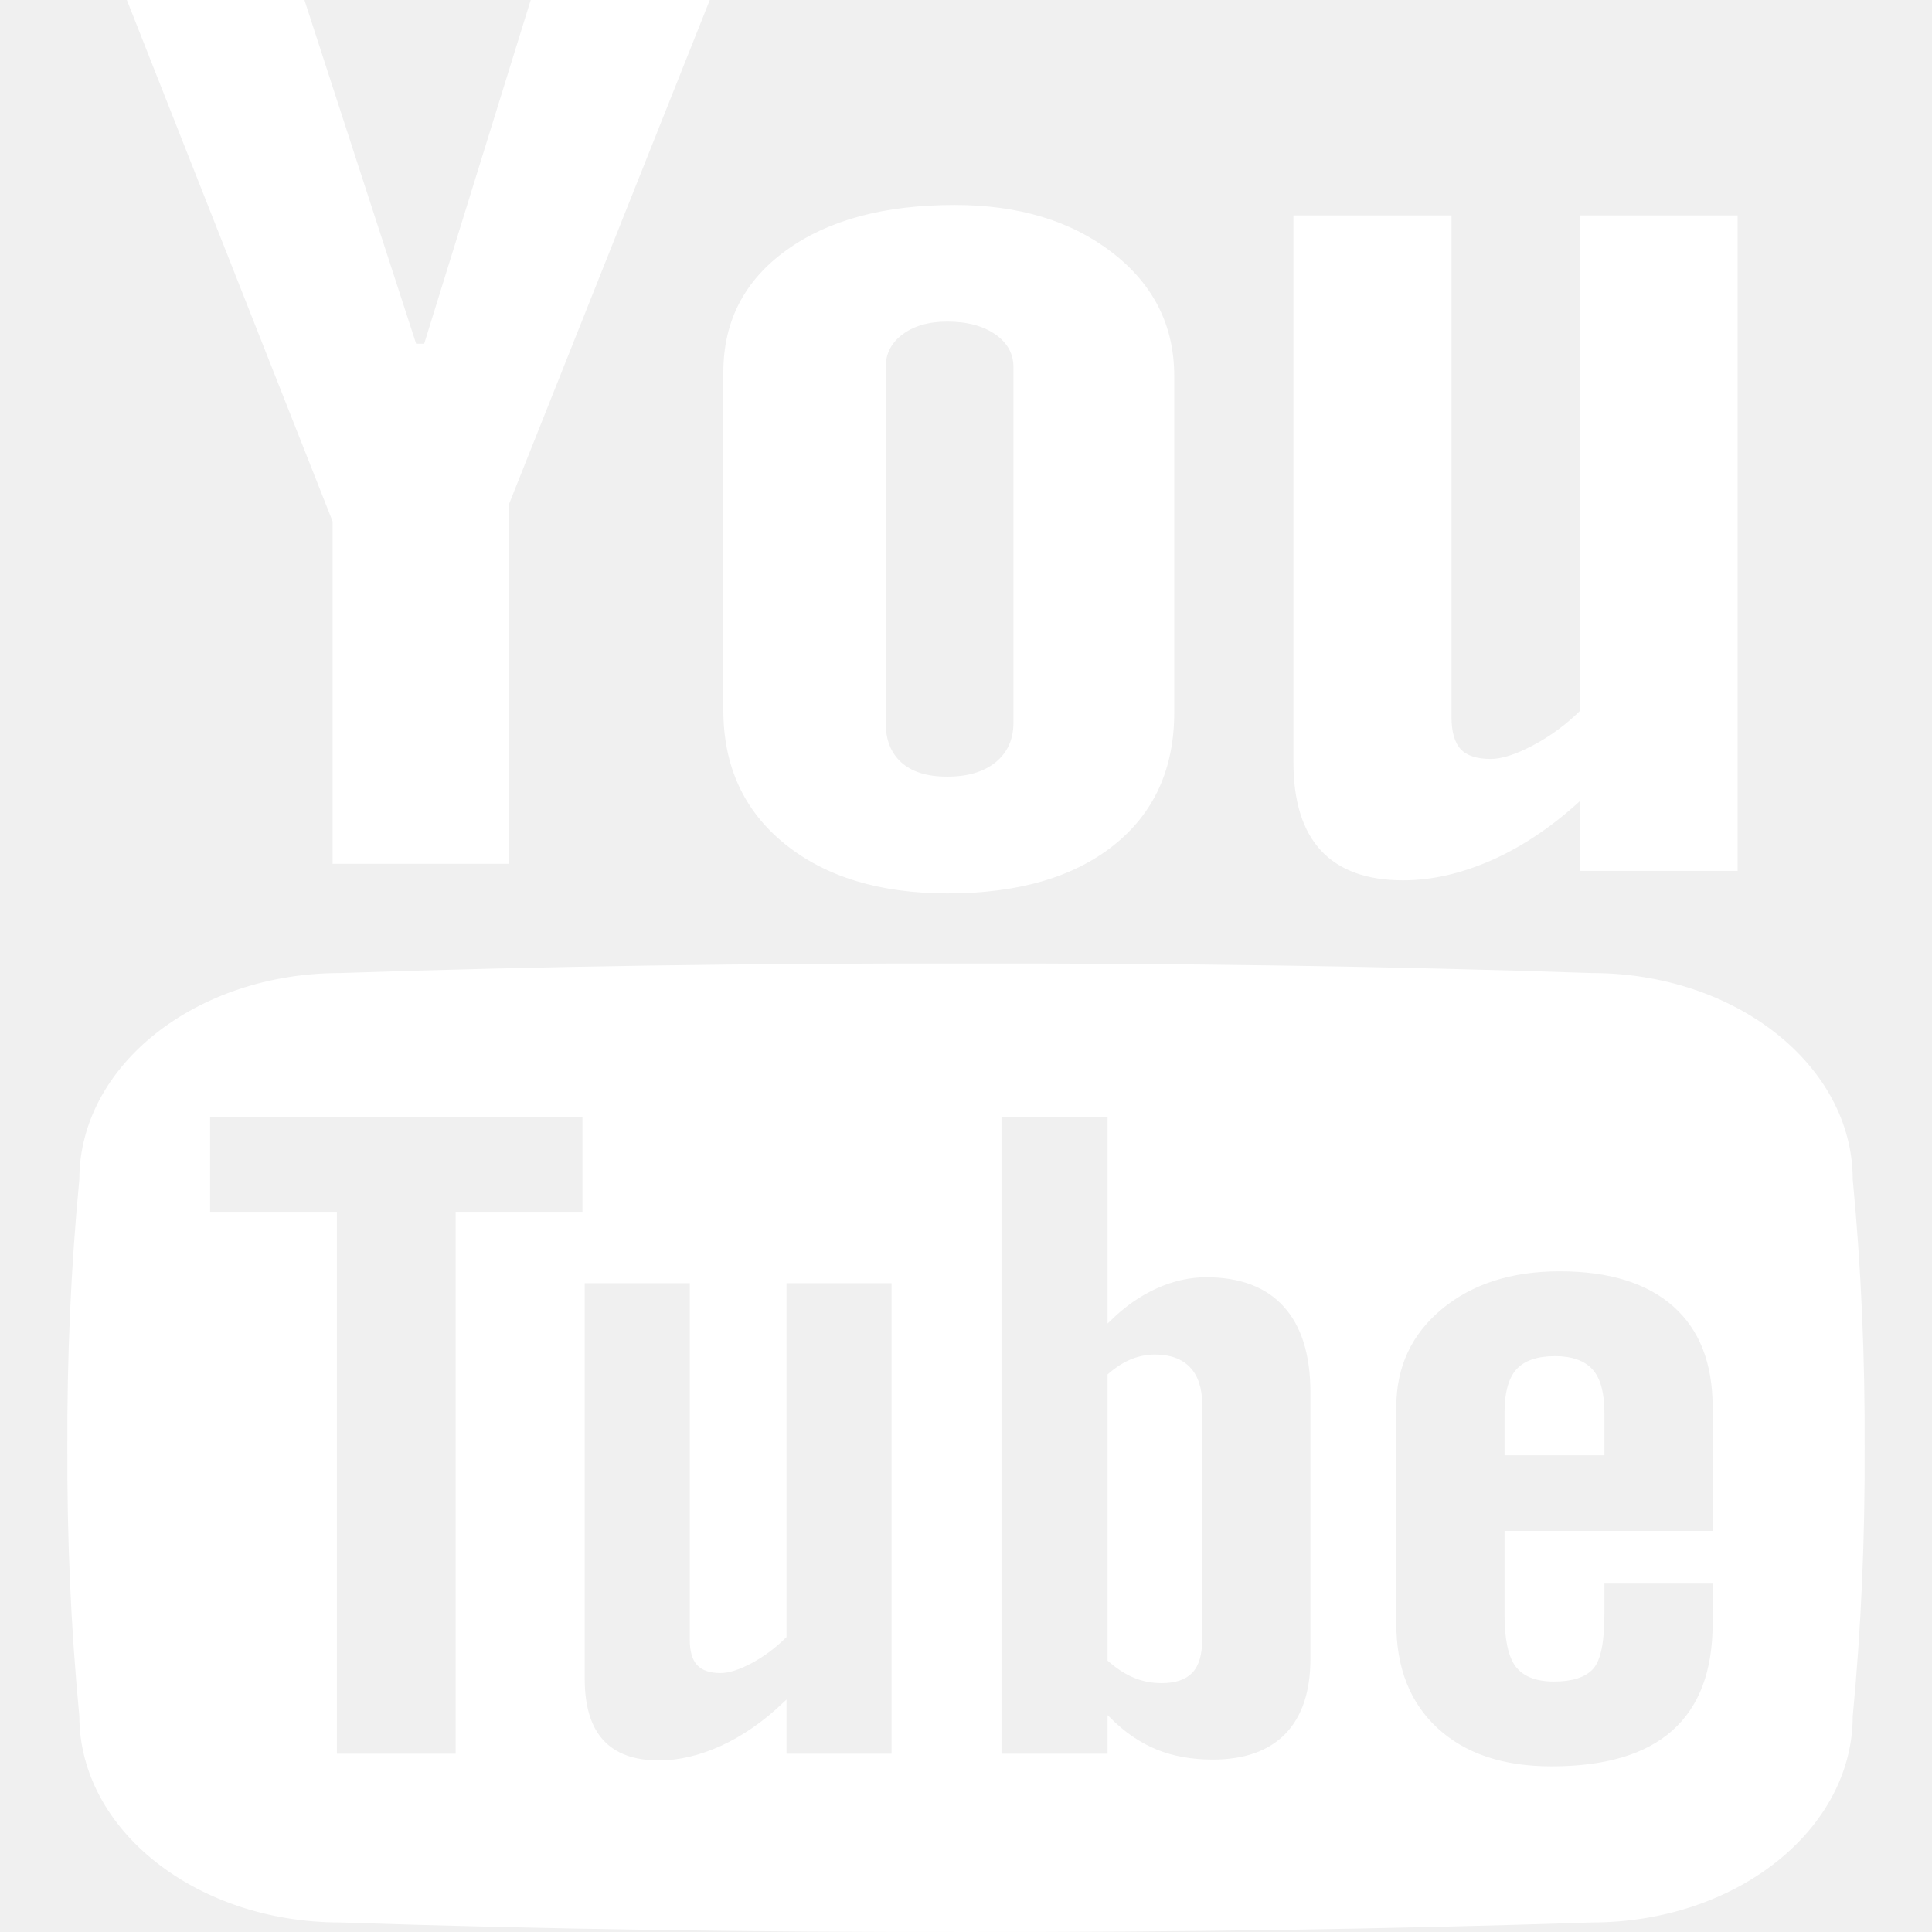
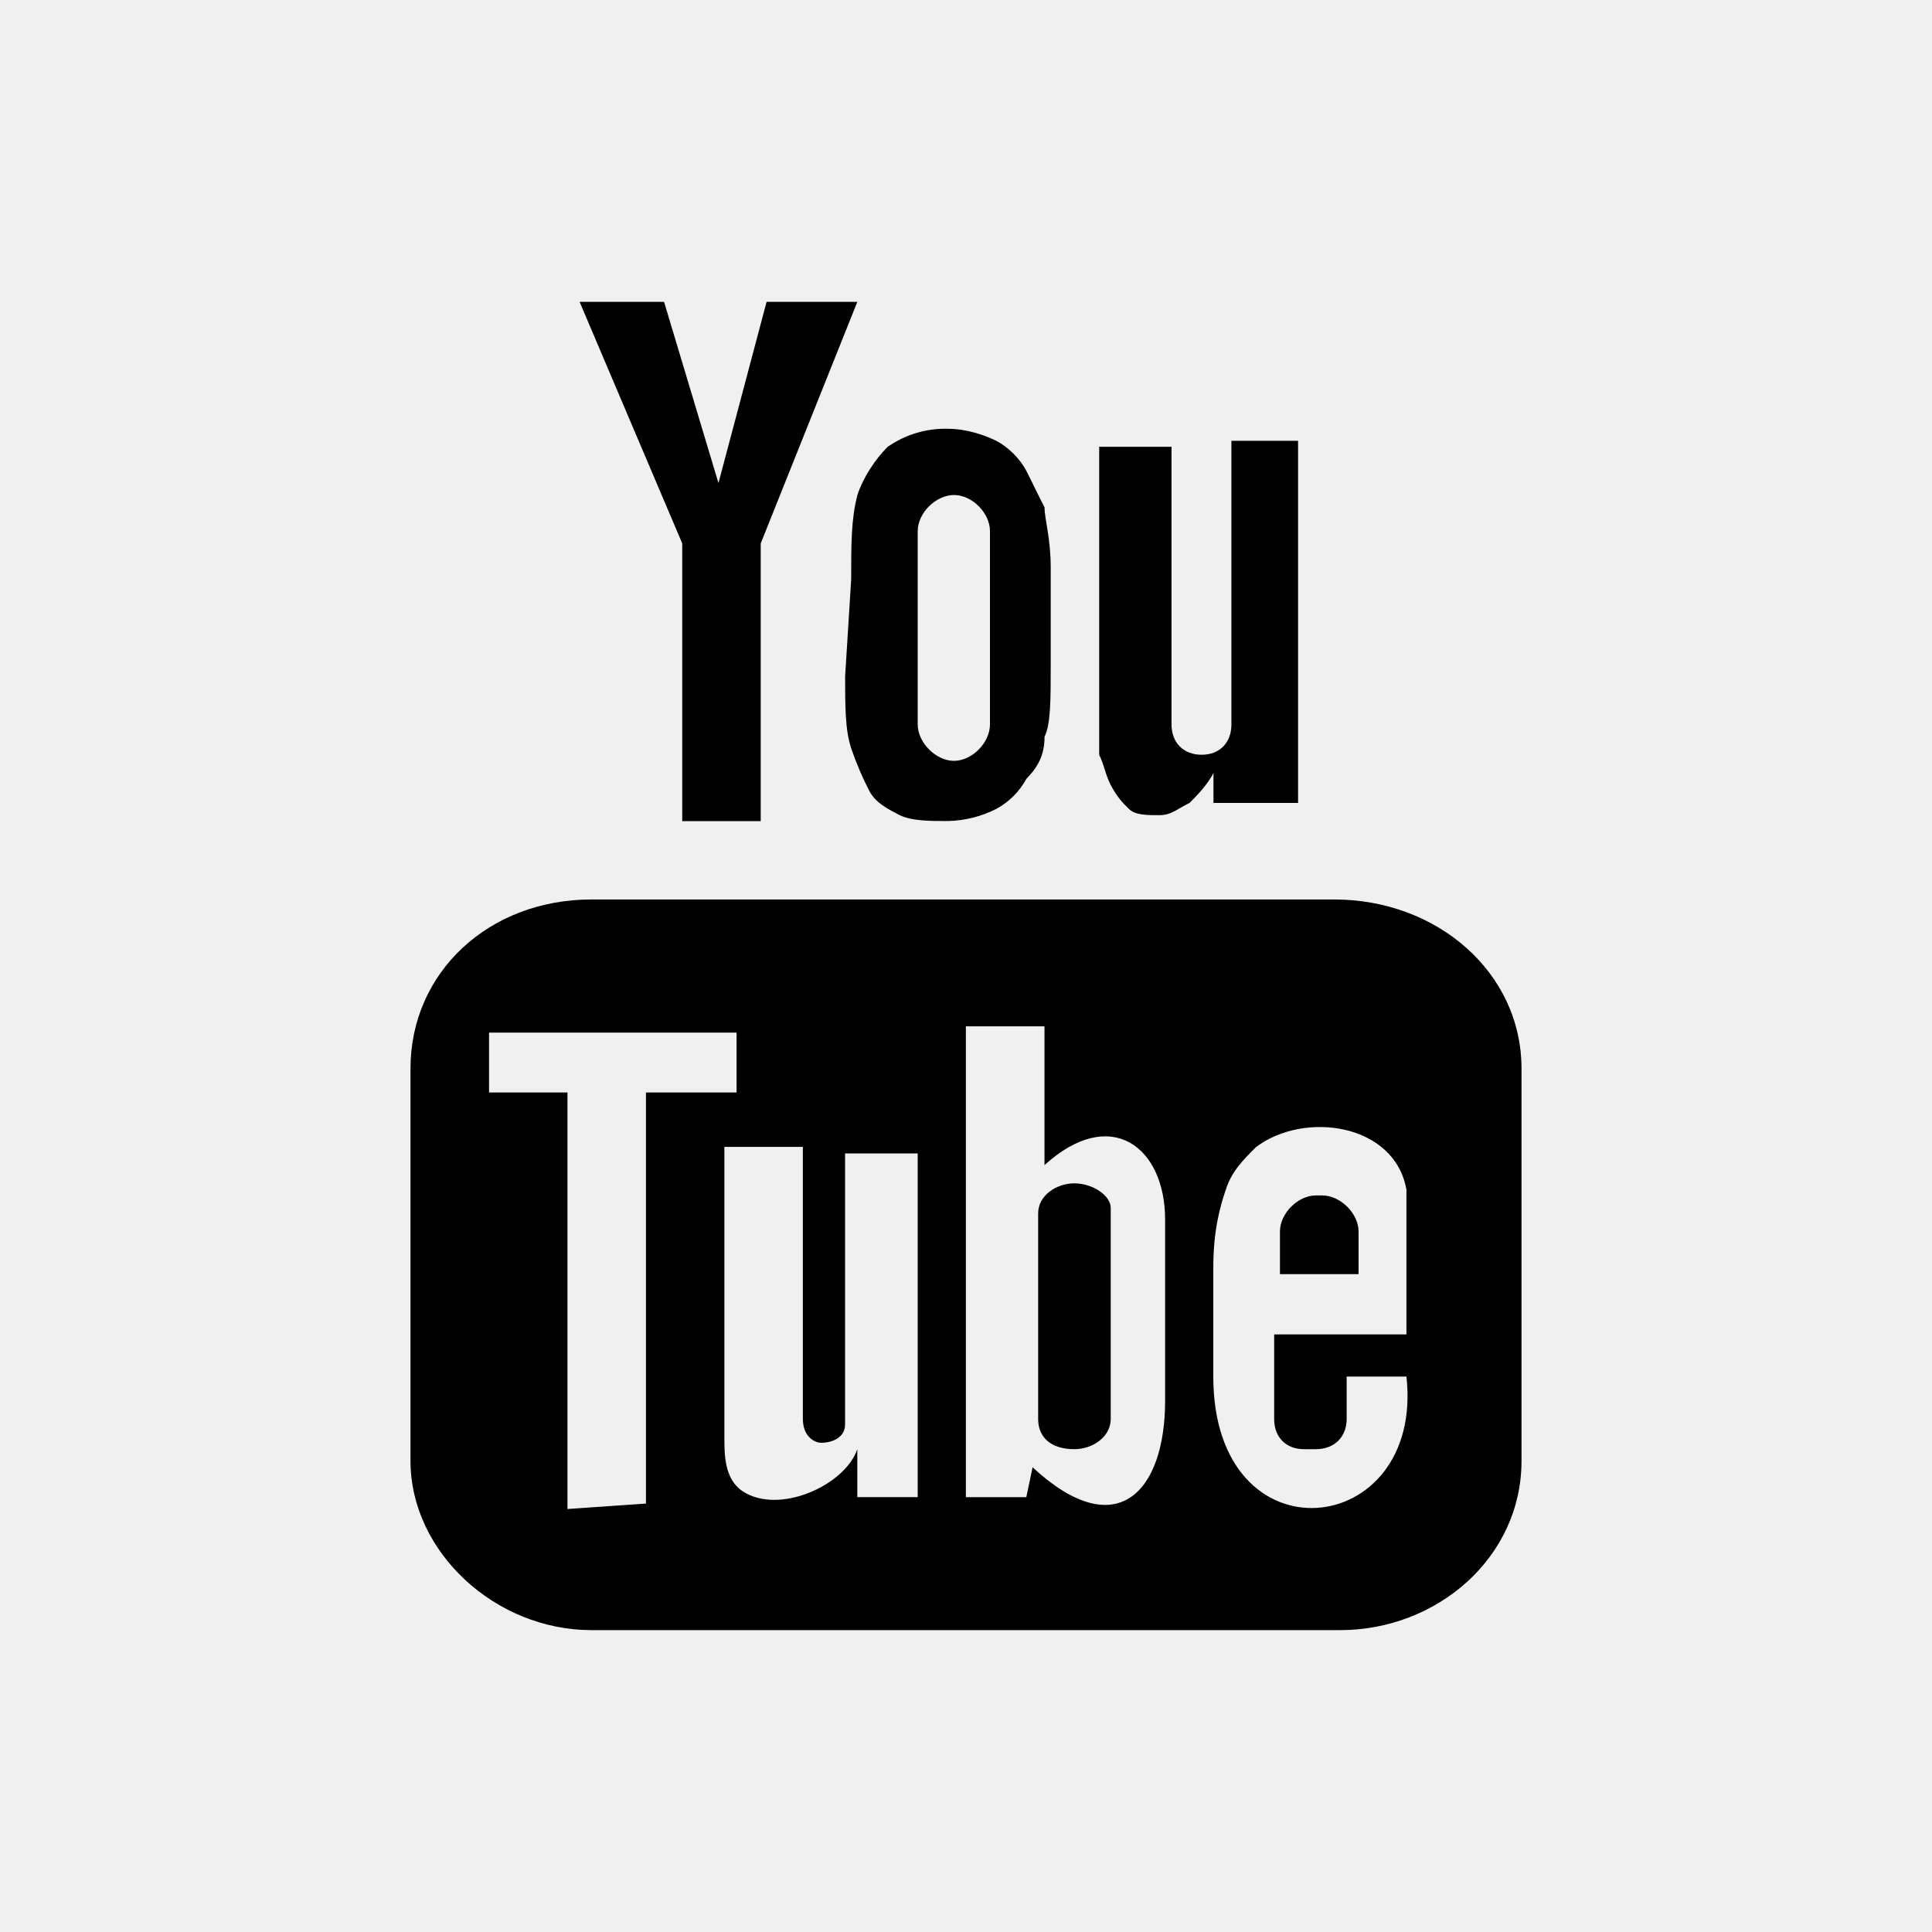
- <svg xmlns="http://www.w3.org/2000/svg" fill="#ffffff" version="1.1" width="800px" height="800px" viewBox="0 0 512 512" xml:space="preserve" stroke="#ffffff">
-   <g id="SVGRepo_bgCarrier" stroke-width="0" />
-   <g id="SVGRepo_tracerCarrier" stroke-linecap="round" stroke-linejoin="round" />
-   <g id="SVGRepo_iconCarrier">
-     <g id="7935ec95c421cee6d86eb22ecd1368a9">
-       <path style="display: inline;" d="M34.354,0.5h45.959l29.604,91.096h2.863L141.013,0.5h46.353l-53.107,133.338v94.589H88.641V138.08 L34.354,0.5z M192.193,98.657c0-13.374,5.495-24.003,16.493-31.938c10.984-7.934,25.749-11.901,44.3-11.901 c16.893,0,30.728,4.192,41.506,12.55c10.805,8.358,16.193,19.112,16.193,32.287v89.2c0,14.771-5.301,26.373-15.868,34.782 c-10.579,8.408-25.151,12.625-43.684,12.625c-17.859,0-32.143-4.342-42.866-13.024c-10.709-8.683-16.074-20.36-16.074-35.057 V98.657z M234.205,191.424c0,4.766,1.44,8.409,4.354,11.029c2.907,2.595,7.055,3.867,12.451,3.867c5.532,0,9.93-1.297,13.18-3.942 c3.256-2.669,4.891-6.313,4.891-10.954V97.359c0-3.768-1.672-6.812-4.99-9.132c-3.318-2.321-7.679-3.494-13.081-3.494 c-4.972,0-9.027,1.173-12.133,3.494c-3.119,2.32-4.672,5.364-4.672,9.132V191.424z M459.992,57.588v172.711h-40.883v-19.063 c-7.547,7.037-15.381,12.375-23.541,16.069c-8.146,3.643-16.068,5.489-23.729,5.489c-9.455,0-16.592-2.57-21.383-7.71 c-4.791-5.141-7.186-12.85-7.186-23.13V57.588h40.895v132.39c0,4.117,0.861,7.061,2.57,8.907c1.723,1.822,4.492,2.745,8.322,2.745 c3.018,0,6.824-1.223,11.4-3.643c4.604-2.42,8.82-5.514,12.65-9.282V57.588H459.992z M421.68,363.262 c-2.008-2.221-5.203-3.368-9.594-3.368c-4.59,0-7.883,1.147-9.879,3.368c-1.996,2.245-2.994,5.963-2.994,11.153v10.754h25.473 v-10.754C424.686,369.225,423.688,365.507,421.68,363.262z M300.855,444.228c2.195,0.898,4.516,1.322,6.961,1.322 c3.543,0,6.113-0.849,7.785-2.595c1.67-1.722,2.494-4.591,2.494-8.533v-62.178c0-4.191-1.023-7.36-3.068-9.531 c-2.059-2.171-5.064-3.244-8.957-3.244c-2.059,0-4.092,0.399-6.102,1.198c-2.008,0.823-3.991,2.096-5.95,3.792v75.402 C296.364,441.907,298.646,443.354,300.855,444.228z M490.496,312.587c0-29.941-30.754-54.219-68.654-54.219 c-54.068-1.822-109.396-2.62-165.842-2.521c-56.427-0.1-111.756,0.698-165.843,2.521c-37.881,0-68.633,24.277-68.633,54.219 c-2.277,23.678-3.263,47.381-3.175,71.085c-0.087,23.703,0.898,47.406,3.175,71.11c0,29.916,30.752,54.192,68.633,54.192 c54.087,1.797,109.416,2.596,165.843,2.521c56.446,0.075,111.774-0.724,165.842-2.521c37.9,0,68.654-24.276,68.654-54.192 c2.27-23.704,3.254-47.407,3.154-71.11C493.75,359.968,492.766,336.265,490.496,312.587z M121.251,463.465v1.797H88.778v-1.797 V321.644H55.182v-1.771v-22.605v-1.771h99.672v1.771v22.605v1.771h-33.603V463.465z M236.768,341.33v122.135v1.797h-28.831v-1.797 v-11.901c-5.327,5.064-10.848,8.882-16.592,11.527c-5.757,2.619-11.334,3.942-16.748,3.942c-6.662,0-11.684-1.847-15.065-5.515 c-3.387-3.692-5.078-9.231-5.078-16.617v-1.797V341.33v-1.772h28.844v1.772v93.216c0,2.92,0.599,5.065,1.802,6.363 c1.217,1.322,3.175,1.971,5.876,1.971c2.127,0,4.803-0.873,8.047-2.595c3.231-1.747,6.2-3.967,8.914-6.662V341.33v-1.772h28.831 V341.33z M347.775,370.847v66.943v1.797c0,8.808-2.258,15.544-6.773,20.235c-4.518,4.641-11.055,6.986-19.588,6.986 c-5.639,0-10.652-0.898-15.07-2.695c-4.428-1.821-8.532-4.616-12.325-8.384v7.735v1.797h-29.105v-1.797V297.267v-1.771h29.105 v1.771v52.297c3.893-3.793,8.009-6.662,12.376-8.608c4.379-1.971,8.809-2.969,13.273-2.969c9.107,0,16.094,2.645,20.896,7.935 c4.803,5.289,7.211,12.999,7.211,23.13V370.847z M454.365,374.64v29.767v1.797h-55.152v21.581c0,6.513,0.947,11.029,2.844,13.549 c1.908,2.521,5.152,3.793,9.742,3.793c4.779,0,8.135-1.073,10.043-3.219c1.896-2.121,2.844-6.837,2.844-14.123v-6.811v-1.796h29.68 v1.796v7.51v1.796c0,12.7-3.605,22.257-10.84,28.694c-7.225,6.438-18.016,9.631-32.375,9.631c-12.912,0-23.066-3.418-30.49-10.229 c-7.41-6.812-11.127-16.193-11.127-28.096v-1.796V374.64v-1.771c0-10.754,4.078-19.512,12.213-26.299 c8.146-6.762,18.689-10.155,31.588-10.155c13.199,0,23.328,3.144,30.416,9.406c7.061,6.264,10.615,15.296,10.615,27.048V374.64z"> </path>
-     </g>
-   </g>
+ <svg xmlns="http://www.w3.org/2000/svg" fill="#000000" width="800px" height="800px" viewBox="0 0 32 32">
+   <path d="M22.396 21.104H21.2v-.707c0-.299.298-.597.596-.597h.103c.302 0 .603.298.603.597v.707h-.106zM17.795 19.6c-.298 0-.6.2-.6.498v3.405c0 .298.205.5.6.5.301 0 .602-.202.602-.5v-3.5c-.002-.203-.301-.403-.602-.403zm7.406-1.9v6.497c0 1.604-1.402 2.803-3.003 2.803H9.797c-1.6 0-2.998-1.3-2.998-2.803V17.7c0-1.599 1.301-2.802 2.998-2.802H22.1c1.699 0 3.101 1.204 3.101 2.802zm-14.502 7.204v-6.809H12.2v-.992H8.1v.992h1.299v6.899l1.3-.09zm4.501-5.8h-1.203v4.492c0 .204-.197.301-.397.301-.101 0-.302-.097-.302-.395v-4.506h-1.3V23.8c0 .298 0 .696.301.899.602.398 1.698-.096 1.901-.697v.795h1v-5.693zm4.098 4.098V20.2c0-1.203-.901-1.899-1.998-.902v-2.299h-1.302v7.799h1.001l.104-.495c1.4 1.295 2.195.397 2.195-1.101zm3.997-.402h-.99v.703c0 .298-.205.5-.509.5h-.198c-.302 0-.494-.202-.494-.5v-1.401h2.191v-2.396c-.193-1.104-1.697-1.309-2.492-.706-.203.202-.408.405-.5.706-.103.3-.207.691-.207 1.294v1.8c0 3.096 3.5 2.705 3.199 0zm-4.9-9.801c.107.203.201.3.303.399.104.104.301.104.501.104.204 0 .298-.104.504-.203.097-.097.3-.3.396-.498v.498H21.5V7.301h-1.104v4.698c0 .301-.192.502-.494.502-.301 0-.498-.201-.498-.502V7.4h-1.198v5.101c.093.197.093.3.189.498zm-4.297-3.397c0-.6 0-1 .103-1.401.097-.3.301-.599.499-.798a1.66 1.66 0 0 1 .999-.301c.3 0 .598.098.803.2.197.101.396.3.498.498.104.203.195.401.301.603 0 .199.102.5.102.998V11c0 .602 0 .999-.102 1.202 0 .299-.104.496-.301.698a1.237 1.237 0 0 1-.498.498 1.86 1.86 0 0 1-.803.201c-.298 0-.599 0-.8-.099-.199-.103-.397-.203-.5-.399a5.108 5.108 0 0 1-.299-.703c-.102-.299-.102-.7-.102-1.197l.1-1.599zm1.102 2.397c0 .301.301.603.601.603.301 0 .596-.302.596-.603V8.798c0-.301-.295-.599-.596-.599-.3 0-.601.298-.601.599v3.201zM11.3 13.6h1.3V9.001L14.2 5h-1.503L11.9 8.001 10.999 5H9.6l1.7 4.001V13.6z" />
</svg>
